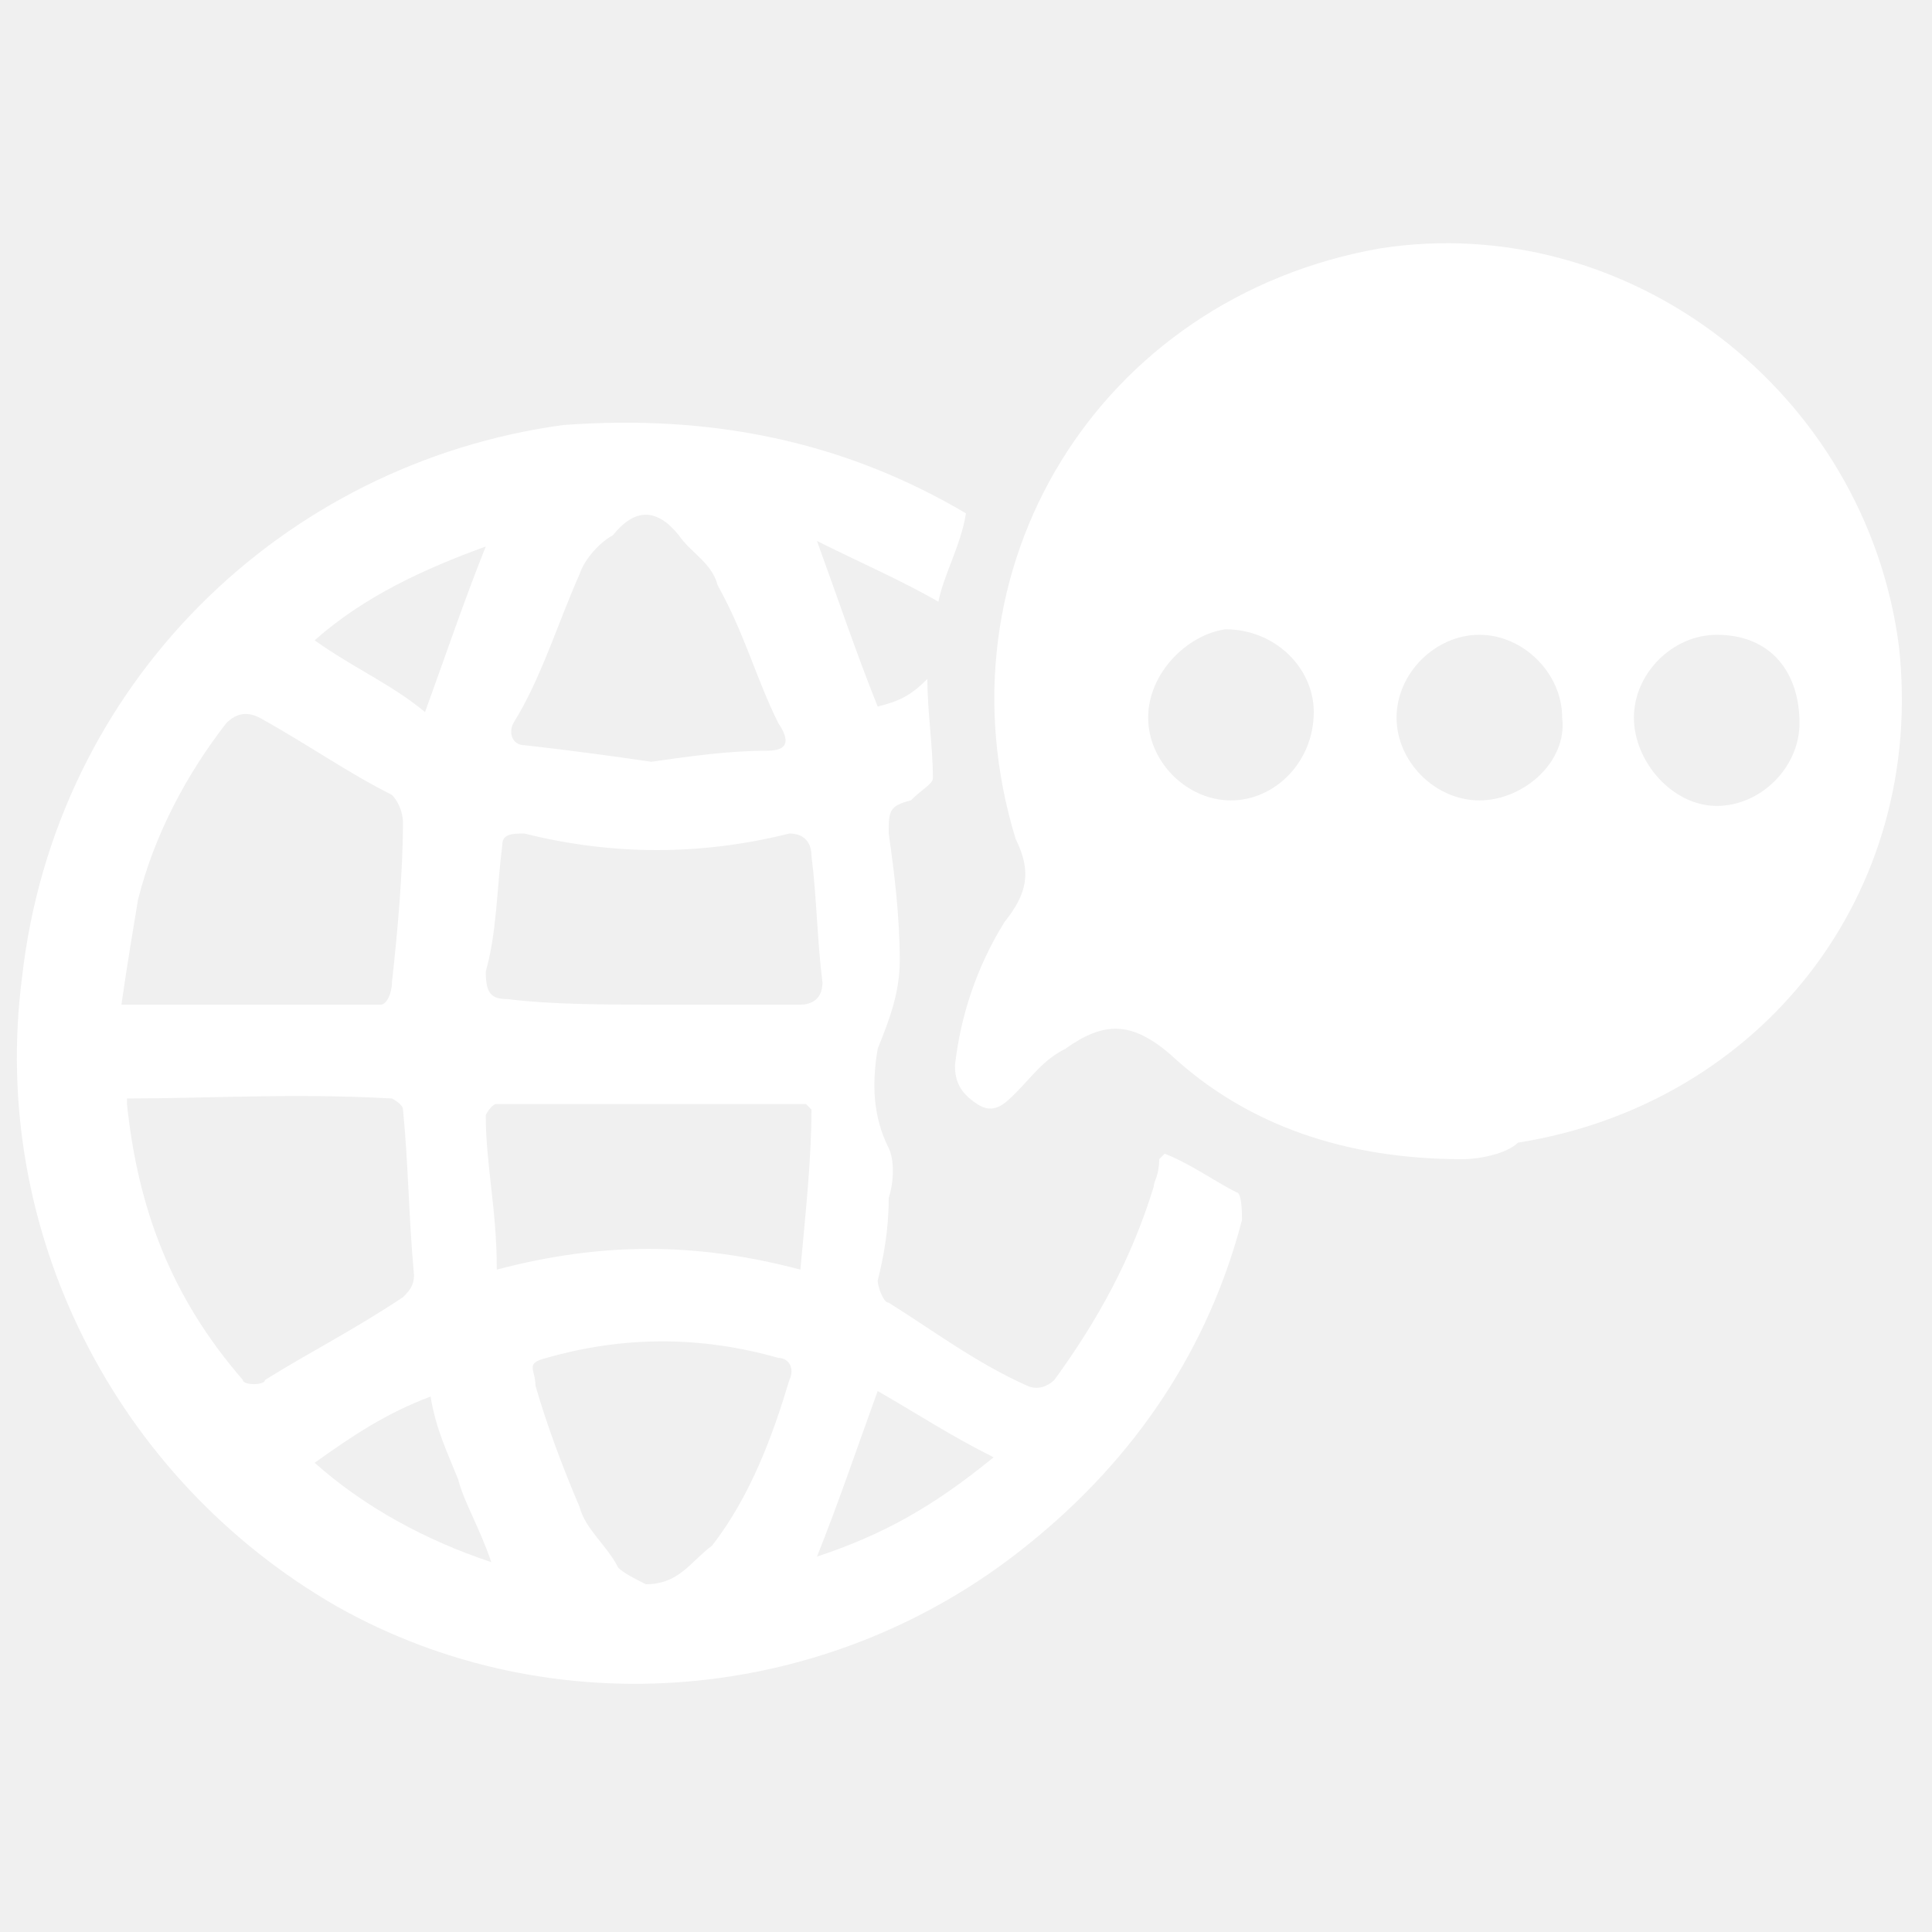
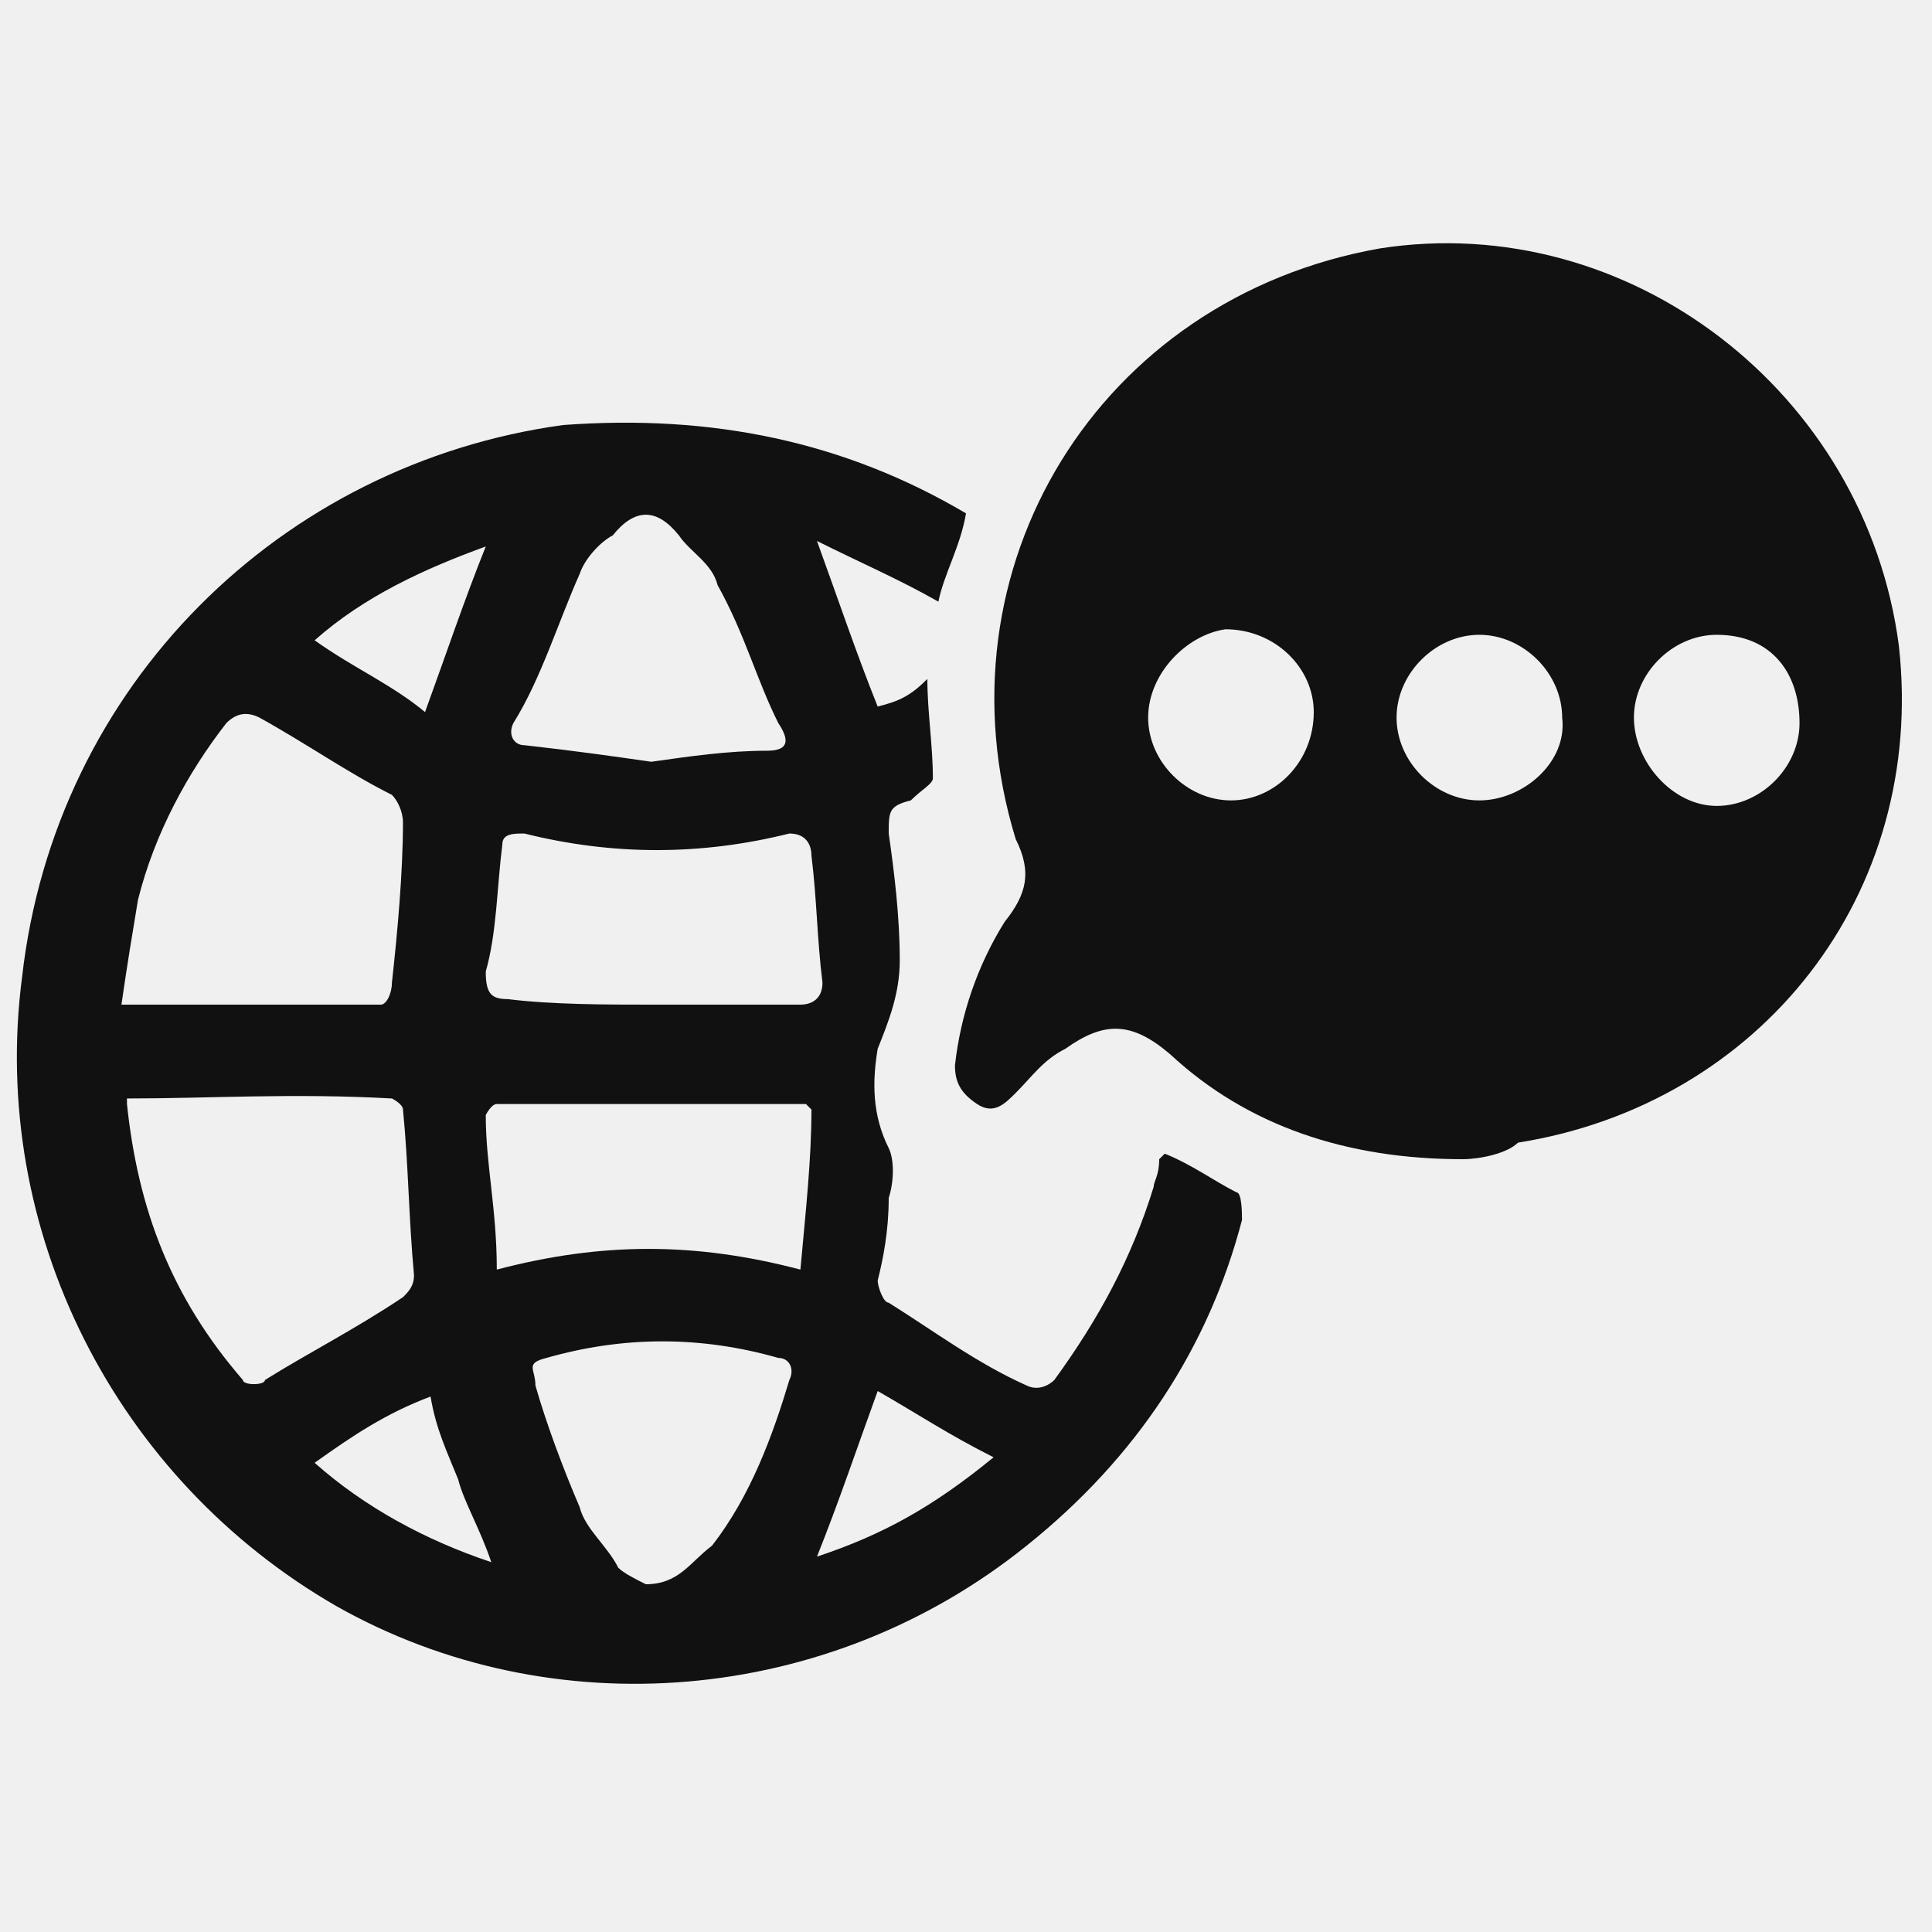
<svg xmlns="http://www.w3.org/2000/svg" version="1.1" id="圖層_1" x="0px" y="0px" viewBox="0 0 35 35" style="enable-background:new 0 0 35 35;" xml:space="preserve">
  <style type="text/css">
- 	.st0{fill:#FFFFFF;}
+ 	.st0{fill:#111111;}
</style>
  <g>
    <path class="st0" d="M17.5,9.3c-0.1,0.6-0.4,1.1-0.5,1.6c-0.7-0.4-1.4-0.7-2.2-1.1c0.4,1.1,0.7,2,1.1,3c0.4-0.1,0.6-0.2,0.9-0.5   c0,0.6,0.1,1.2,0.1,1.8c0,0.1-0.2,0.2-0.4,0.4c-0.4,0.1-0.4,0.2-0.4,0.6c0.1,0.7,0.2,1.5,0.2,2.3c0,0.6-0.2,1.1-0.4,1.6   c-0.1,0.6-0.1,1.2,0.2,1.8c0.1,0.2,0.1,0.6,0,0.9c0,0.6-0.1,1.1-0.2,1.5c0,0.1,0.1,0.4,0.2,0.4c0.8,0.5,1.6,1.1,2.5,1.5   c0.2,0.1,0.4,0,0.5-0.1c0.8-1.1,1.4-2.2,1.8-3.5c0-0.1,0.1-0.2,0.1-0.5c0,0,0,0,0.1-0.1c0.5,0.2,0.9,0.5,1.3,0.7   c0.1,0,0.1,0.4,0.1,0.5c-0.6,2.3-1.9,4.3-3.9,5.9c-3.6,2.9-8.6,3.3-12.5,1.1c-4-2.3-6.3-6.8-5.7-11.4c0.6-5.3,4.7-9.3,9.8-10   C12.9,7.5,15.3,8,17.5,9.3z M2.3,19.9v0.1c0.2,1.9,0.8,3.5,2.1,5c0,0.1,0.4,0.1,0.4,0c0.8-0.5,1.6-0.9,2.5-1.5   c0.1-0.1,0.2-0.2,0.2-0.4c-0.1-1.1-0.1-2-0.2-3c0-0.1-0.2-0.2-0.2-0.2C5.3,19.8,3.8,19.9,2.3,19.9z M2.2,18.2c1.6,0,3.2,0,4.7,0   c0.1,0,0.2-0.2,0.2-0.4c0.1-0.9,0.2-2,0.2-2.9c0-0.2-0.1-0.4-0.2-0.5C6.3,14,5.6,13.5,4.7,13c-0.2-0.1-0.4-0.1-0.6,0.1   c-0.7,0.9-1.3,2-1.6,3.2C2.4,16.9,2.3,17.5,2.2,18.2z M11.8,18.2c0.9,0,1.8,0,2.7,0c0.2,0,0.4-0.1,0.4-0.4   c-0.1-0.8-0.1-1.5-0.2-2.3c0-0.2-0.1-0.4-0.4-0.4c-1.6,0.4-3.2,0.4-4.8,0c-0.2,0-0.4,0-0.4,0.2C9,16.1,9,16.9,8.8,17.6   c0,0.4,0.1,0.5,0.4,0.5C10,18.2,11,18.2,11.8,18.2z M9,23c1.9-0.5,3.6-0.5,5.5,0c0.1-1.1,0.2-2,0.2-2.9c-0.1-0.1-0.1-0.1-0.1-0.1   c-1.9,0-3.8,0-5.6,0c-0.1,0-0.2,0.2-0.2,0.2C8.8,21.1,9,21.9,9,23z M11.8,13.8c0.7-0.1,1.4-0.2,2.1-0.2c0.4,0,0.4-0.2,0.2-0.5   c-0.4-0.8-0.6-1.6-1.1-2.5c-0.1-0.4-0.5-0.6-0.7-0.9c-0.4-0.5-0.8-0.5-1.2,0c-0.2,0.1-0.5,0.4-0.6,0.7c-0.4,0.9-0.7,1.9-1.2,2.7   c-0.1,0.2,0,0.4,0.2,0.4C10.4,13.6,11.1,13.7,11.8,13.8z M11.7,28.7c0.6,0,0.8-0.4,1.2-0.7c0.7-0.9,1.1-2,1.4-3   c0.1-0.2,0-0.4-0.2-0.4c-1.4-0.4-2.8-0.4-4.2,0c-0.4,0.1-0.2,0.2-0.2,0.5c0.2,0.7,0.5,1.5,0.8,2.2c0.1,0.4,0.5,0.7,0.7,1.1   C11.3,28.5,11.5,28.6,11.7,28.7z M15.9,25.2c-0.4,1.1-0.7,2-1.1,3c1.2-0.4,2.1-0.9,3.2-1.8C17.2,26,16.6,25.6,15.9,25.2z M5.7,11.6   c0.7,0.5,1.4,0.8,2,1.3c0.4-1.1,0.7-2,1.1-3C7.7,10.3,6.6,10.8,5.7,11.6z M5.7,26.5c0.9,0.8,2,1.4,3.2,1.8   c-0.2-0.6-0.5-1.1-0.6-1.5c-0.2-0.5-0.4-0.9-0.5-1.5C7,25.6,6.4,26,5.7,26.5z" />
    <path class="st0" d="M26.5,21c-2.1,0-3.9-0.6-5.3-1.9c-0.7-0.6-1.2-0.6-1.9-0.1c-0.4,0.2-0.6,0.5-0.9,0.8c-0.2,0.2-0.4,0.4-0.7,0.2   s-0.4-0.4-0.4-0.7c0.1-0.9,0.4-1.8,0.9-2.6c0.4-0.5,0.5-0.9,0.2-1.5c-1.5-4.9,1.5-9.8,6.6-10.7c4.5-0.7,8.8,2.6,9.4,7.2   c0.5,4.5-2.5,8.3-6.9,9C27.3,20.9,26.8,21,26.5,21z M20.8,13c0,0.8,0.7,1.5,1.5,1.5c0.8,0,1.5-0.7,1.5-1.6c0-0.8-0.7-1.5-1.6-1.5   C21.5,11.5,20.8,12.2,20.8,13z M26.8,11.5c-0.8,0-1.5,0.7-1.5,1.5c0,0.8,0.7,1.5,1.5,1.5c0.8,0,1.6-0.7,1.5-1.5   C28.3,12.2,27.6,11.5,26.8,11.5z M31.1,11.5c-0.8,0-1.5,0.7-1.5,1.5c0,0.8,0.7,1.6,1.5,1.6c0.8,0,1.5-0.7,1.5-1.5   C32.6,12.2,32.1,11.5,31.1,11.5z" />
  </g>
</svg>
